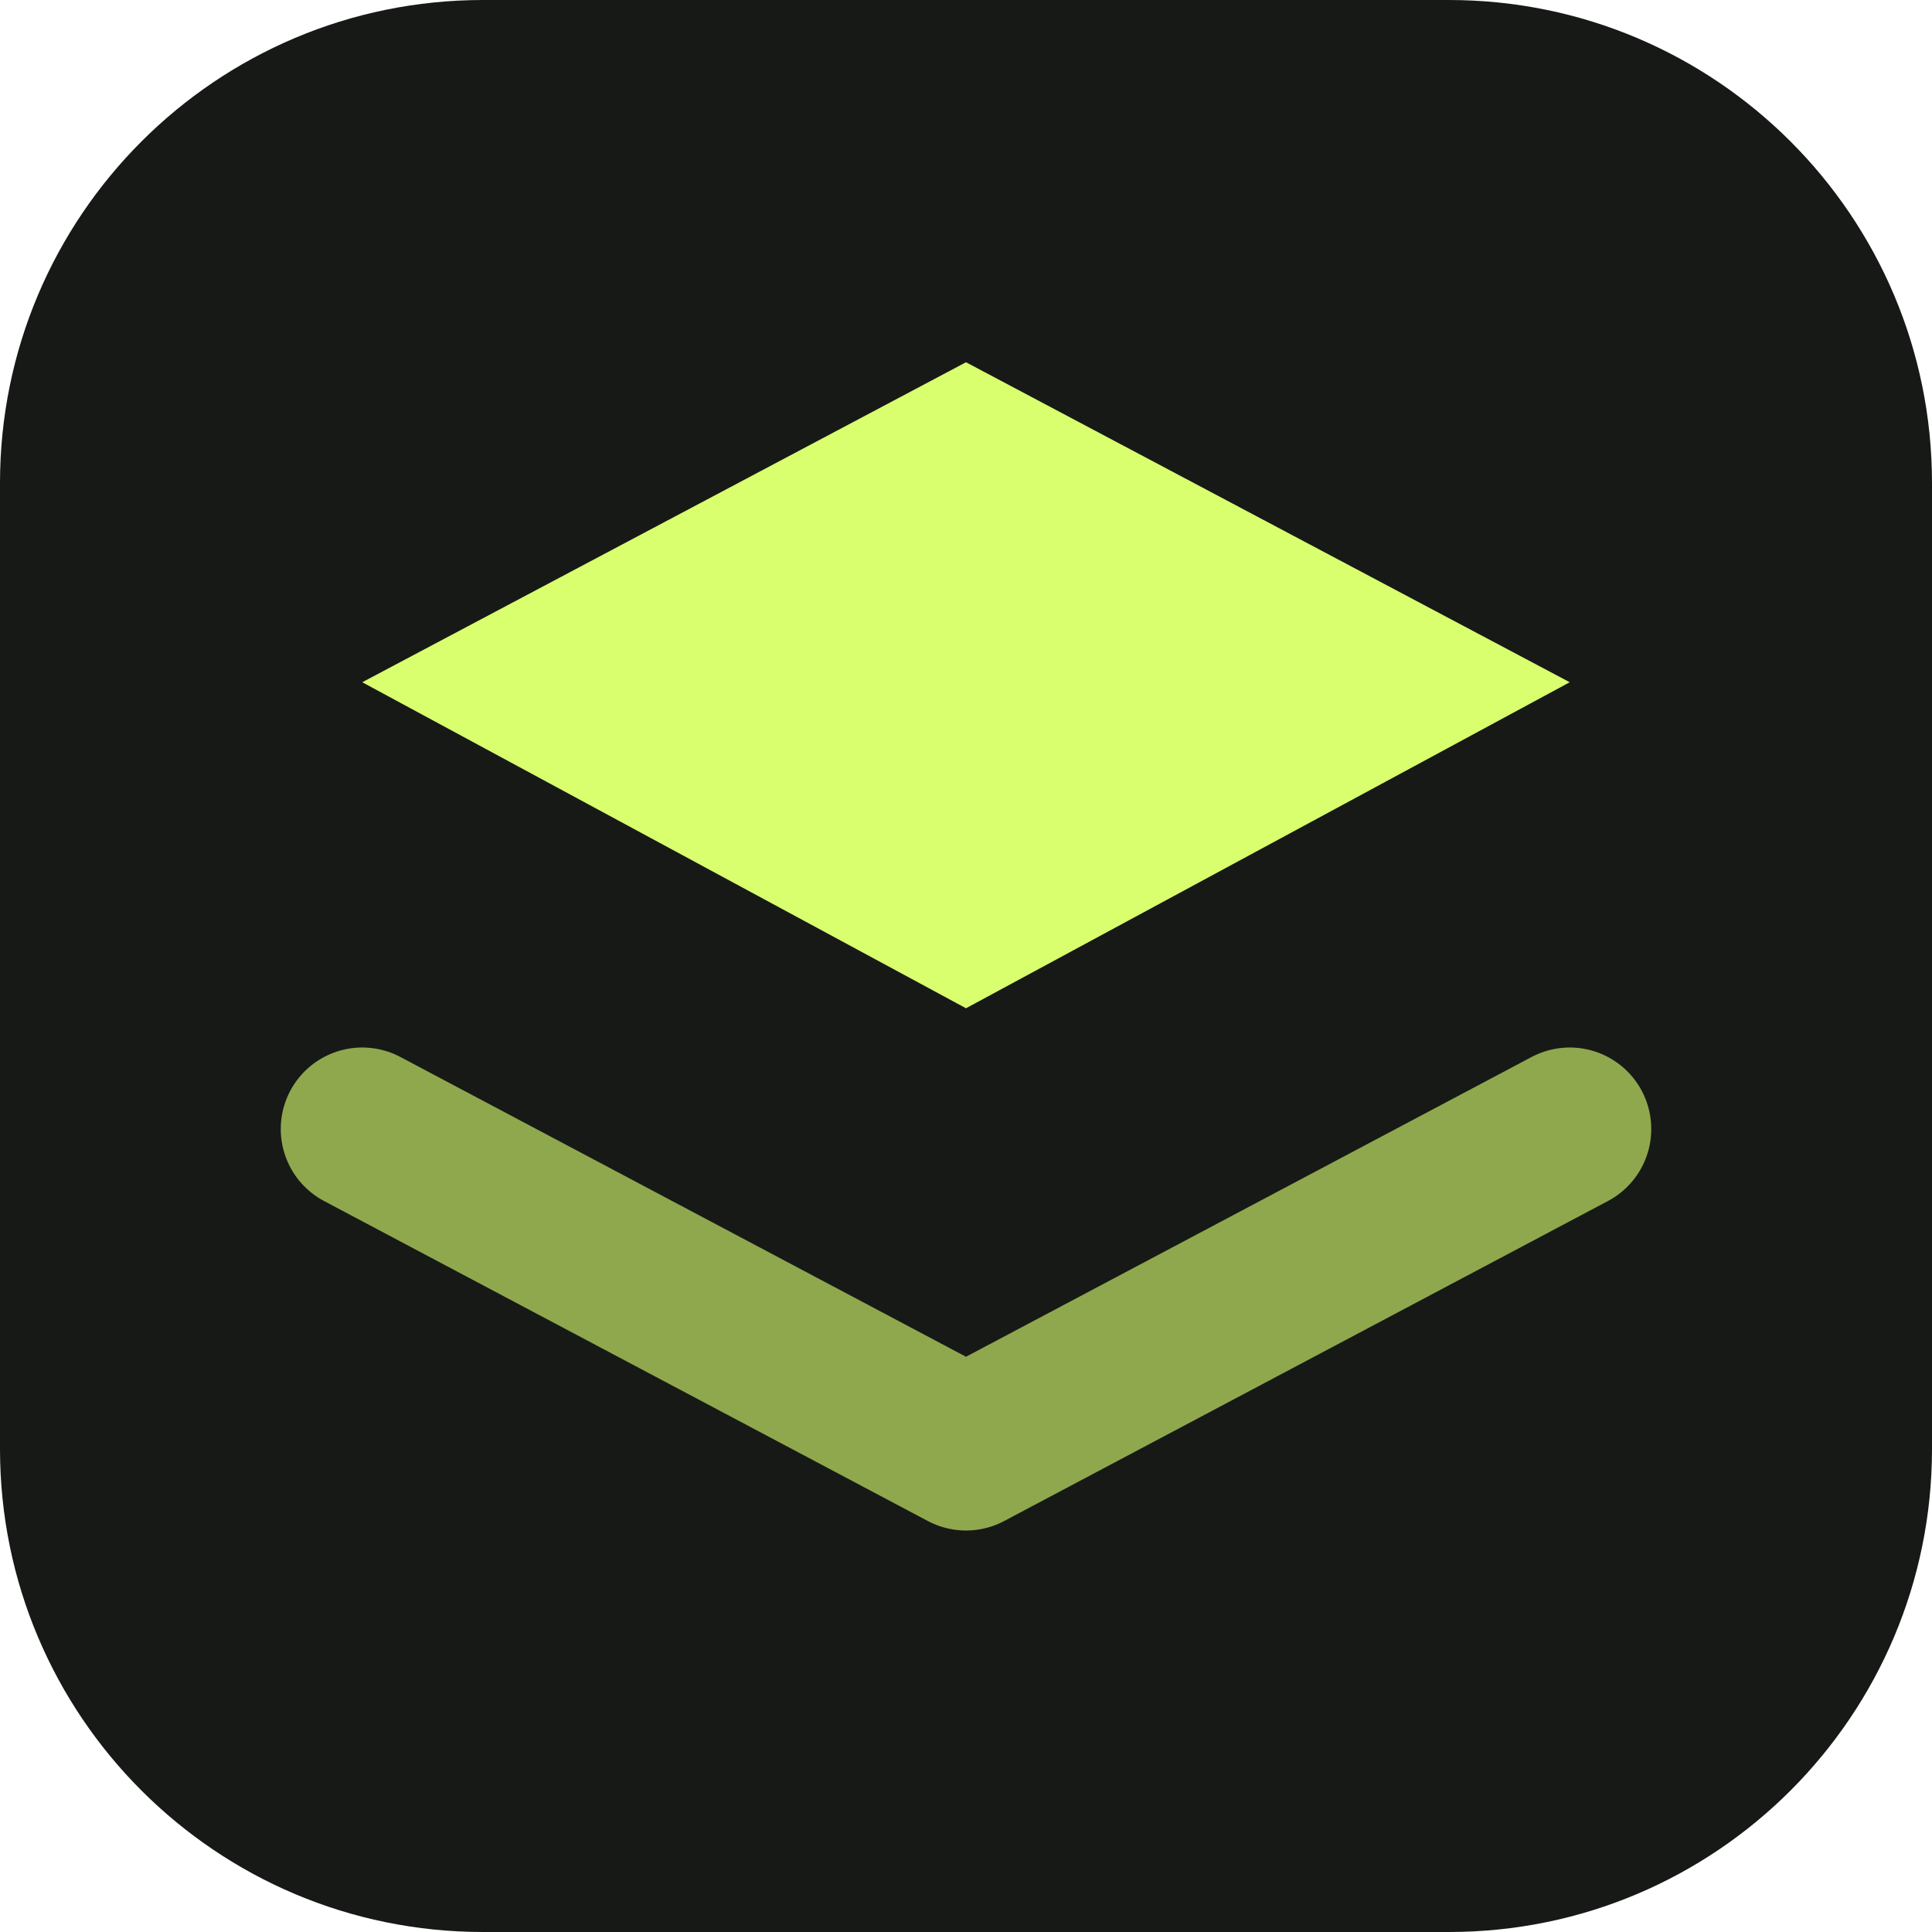
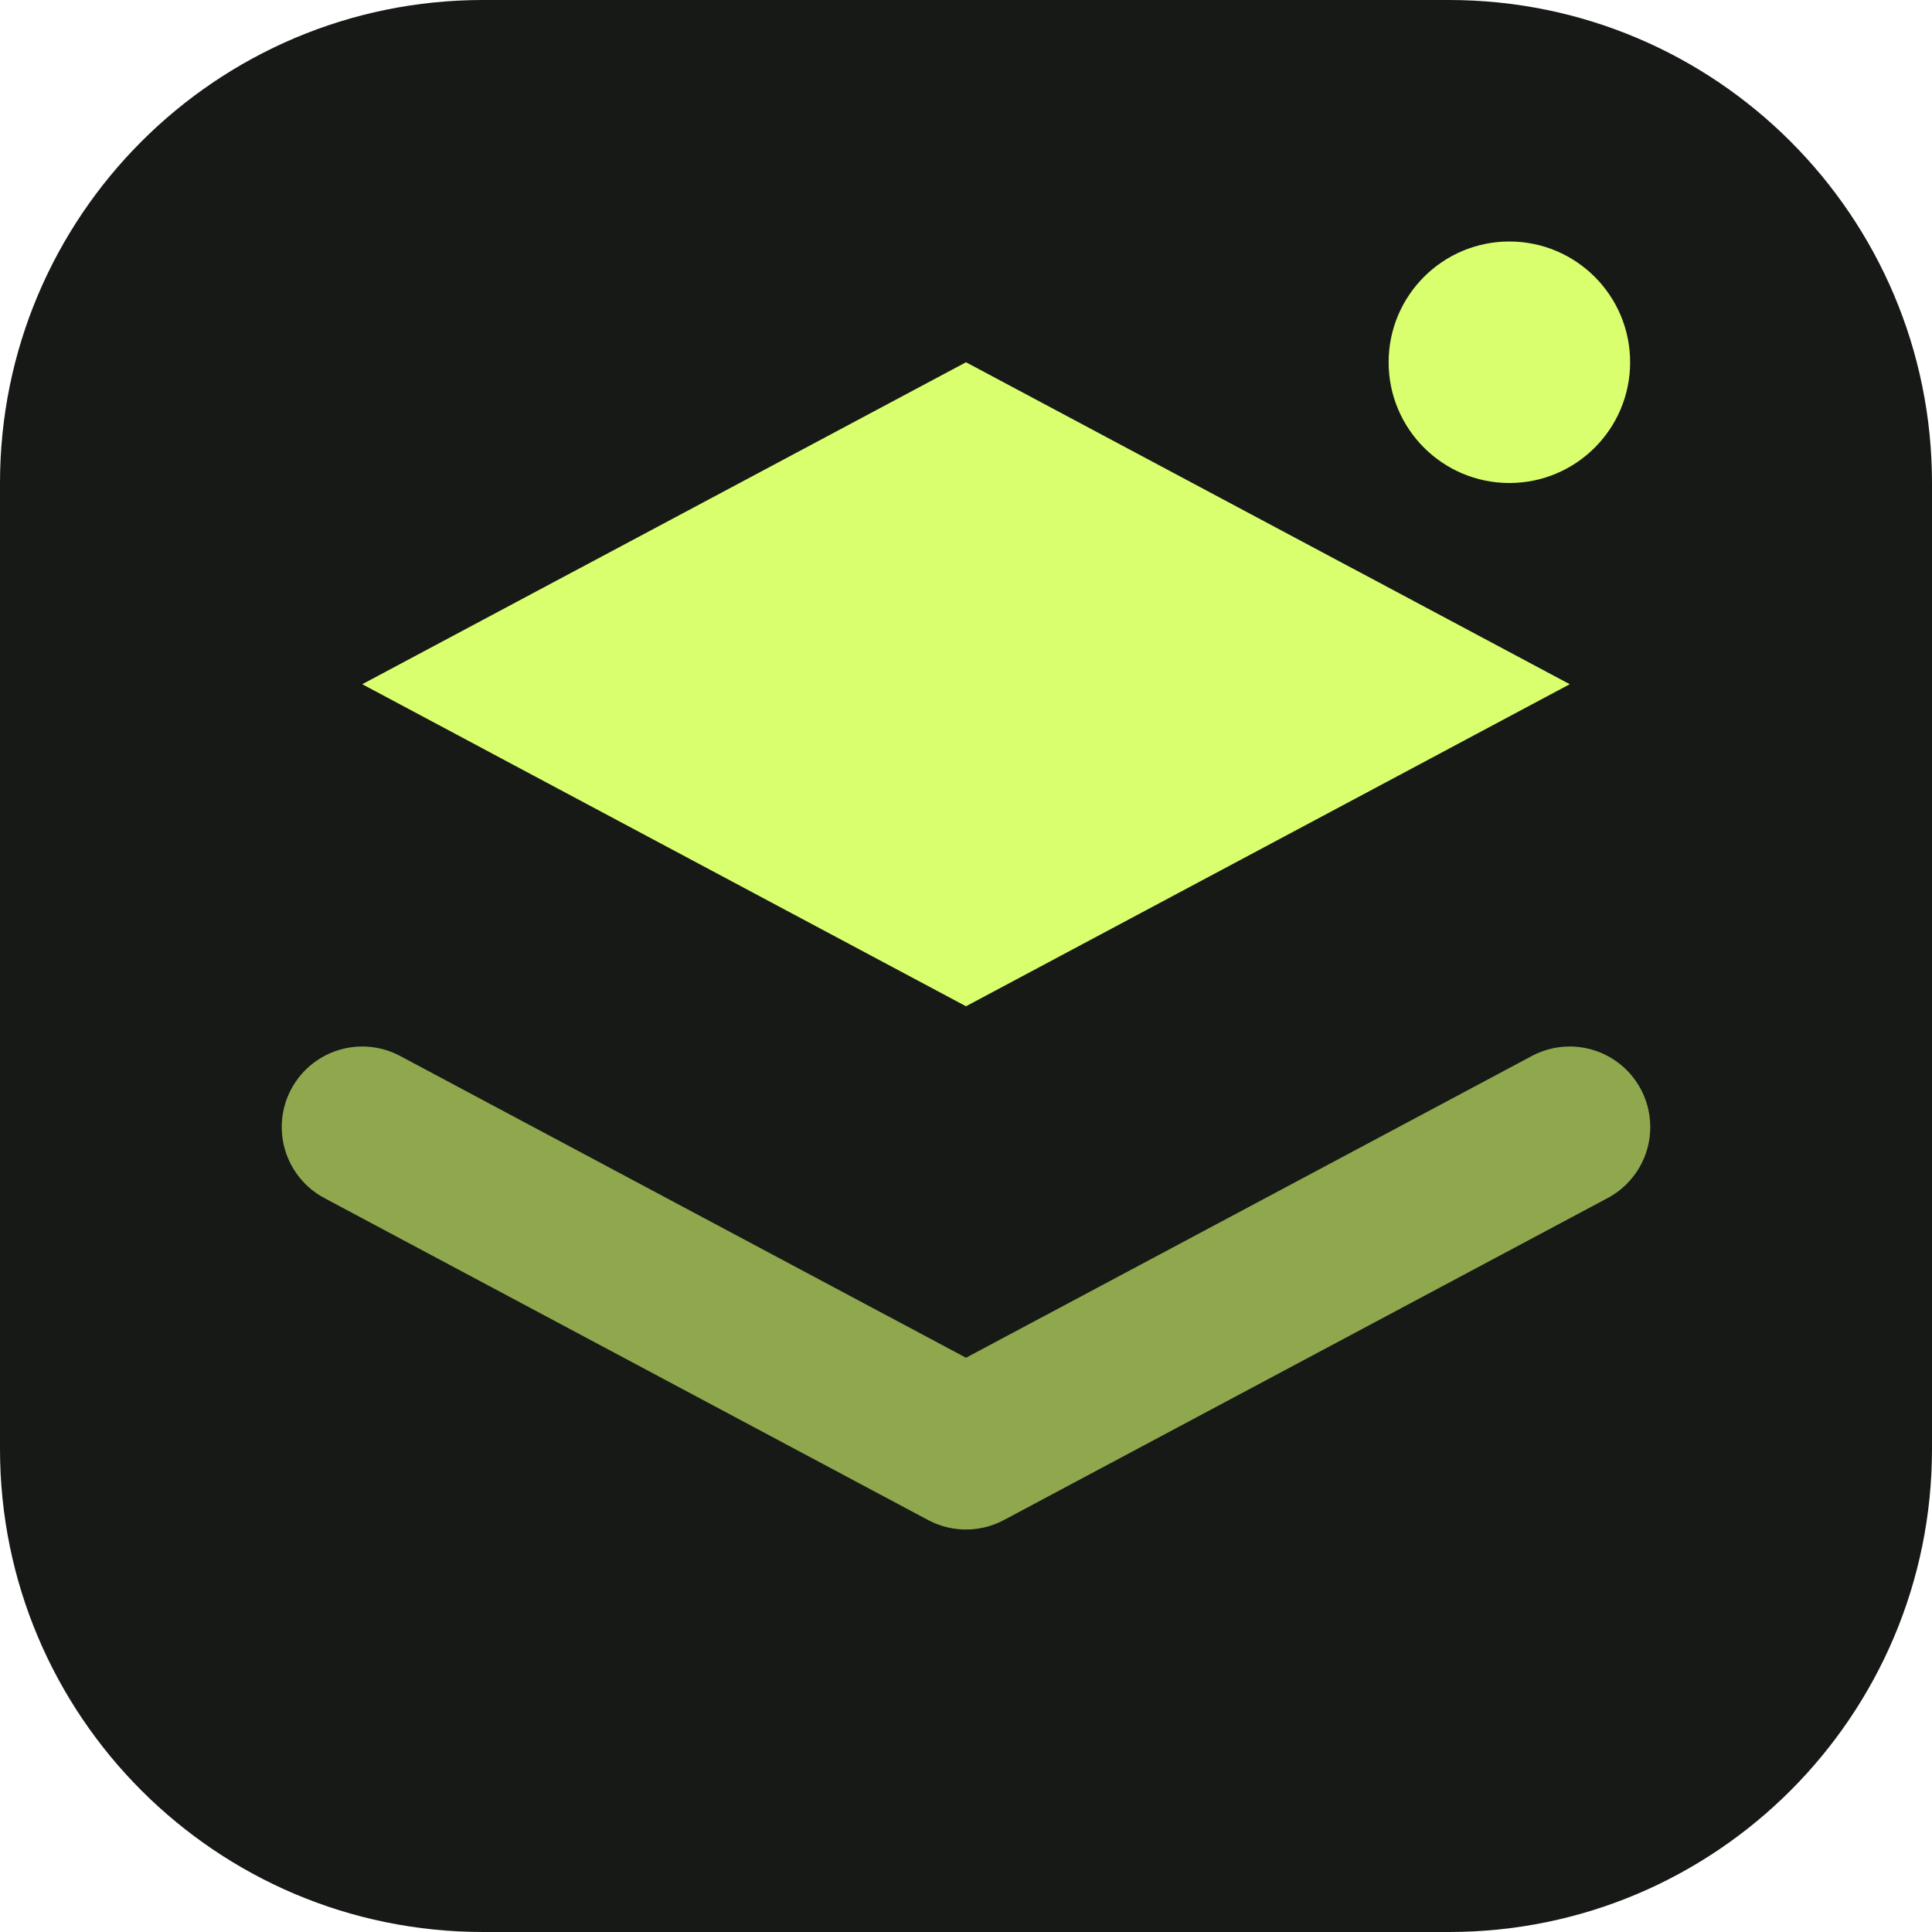
<svg xmlns="http://www.w3.org/2000/svg" viewBox="0 0 32 32">
  <rect width="32" height="32" rx="8" fill="#171917" />
-   <path d="M16 6l10 5.3-10 5.4-10-5.4L16 6Z" fill="#d9ff6e" />
-   <path d="M6 18.7l10 5.3 10-5.3" fill="none" stroke="#d9ff6e" stroke-width="2.7" stroke-linecap="round" stroke-linejoin="round" opacity="0.62" />
+   <path d="M16 6L26 11.333 16 16.667 6 11.333 16 6Z" fill="#d9ff6e" />
+   <path d="M6 18.667l10 5.333 10-5.333" fill="none" stroke="#d9ff6e" stroke-width="2.667" stroke-linecap="round" stroke-linejoin="round" opacity="0.62" />
+   <circle cx="25" cy="6" r="2" fill="#d9ff6e" />
</svg>
